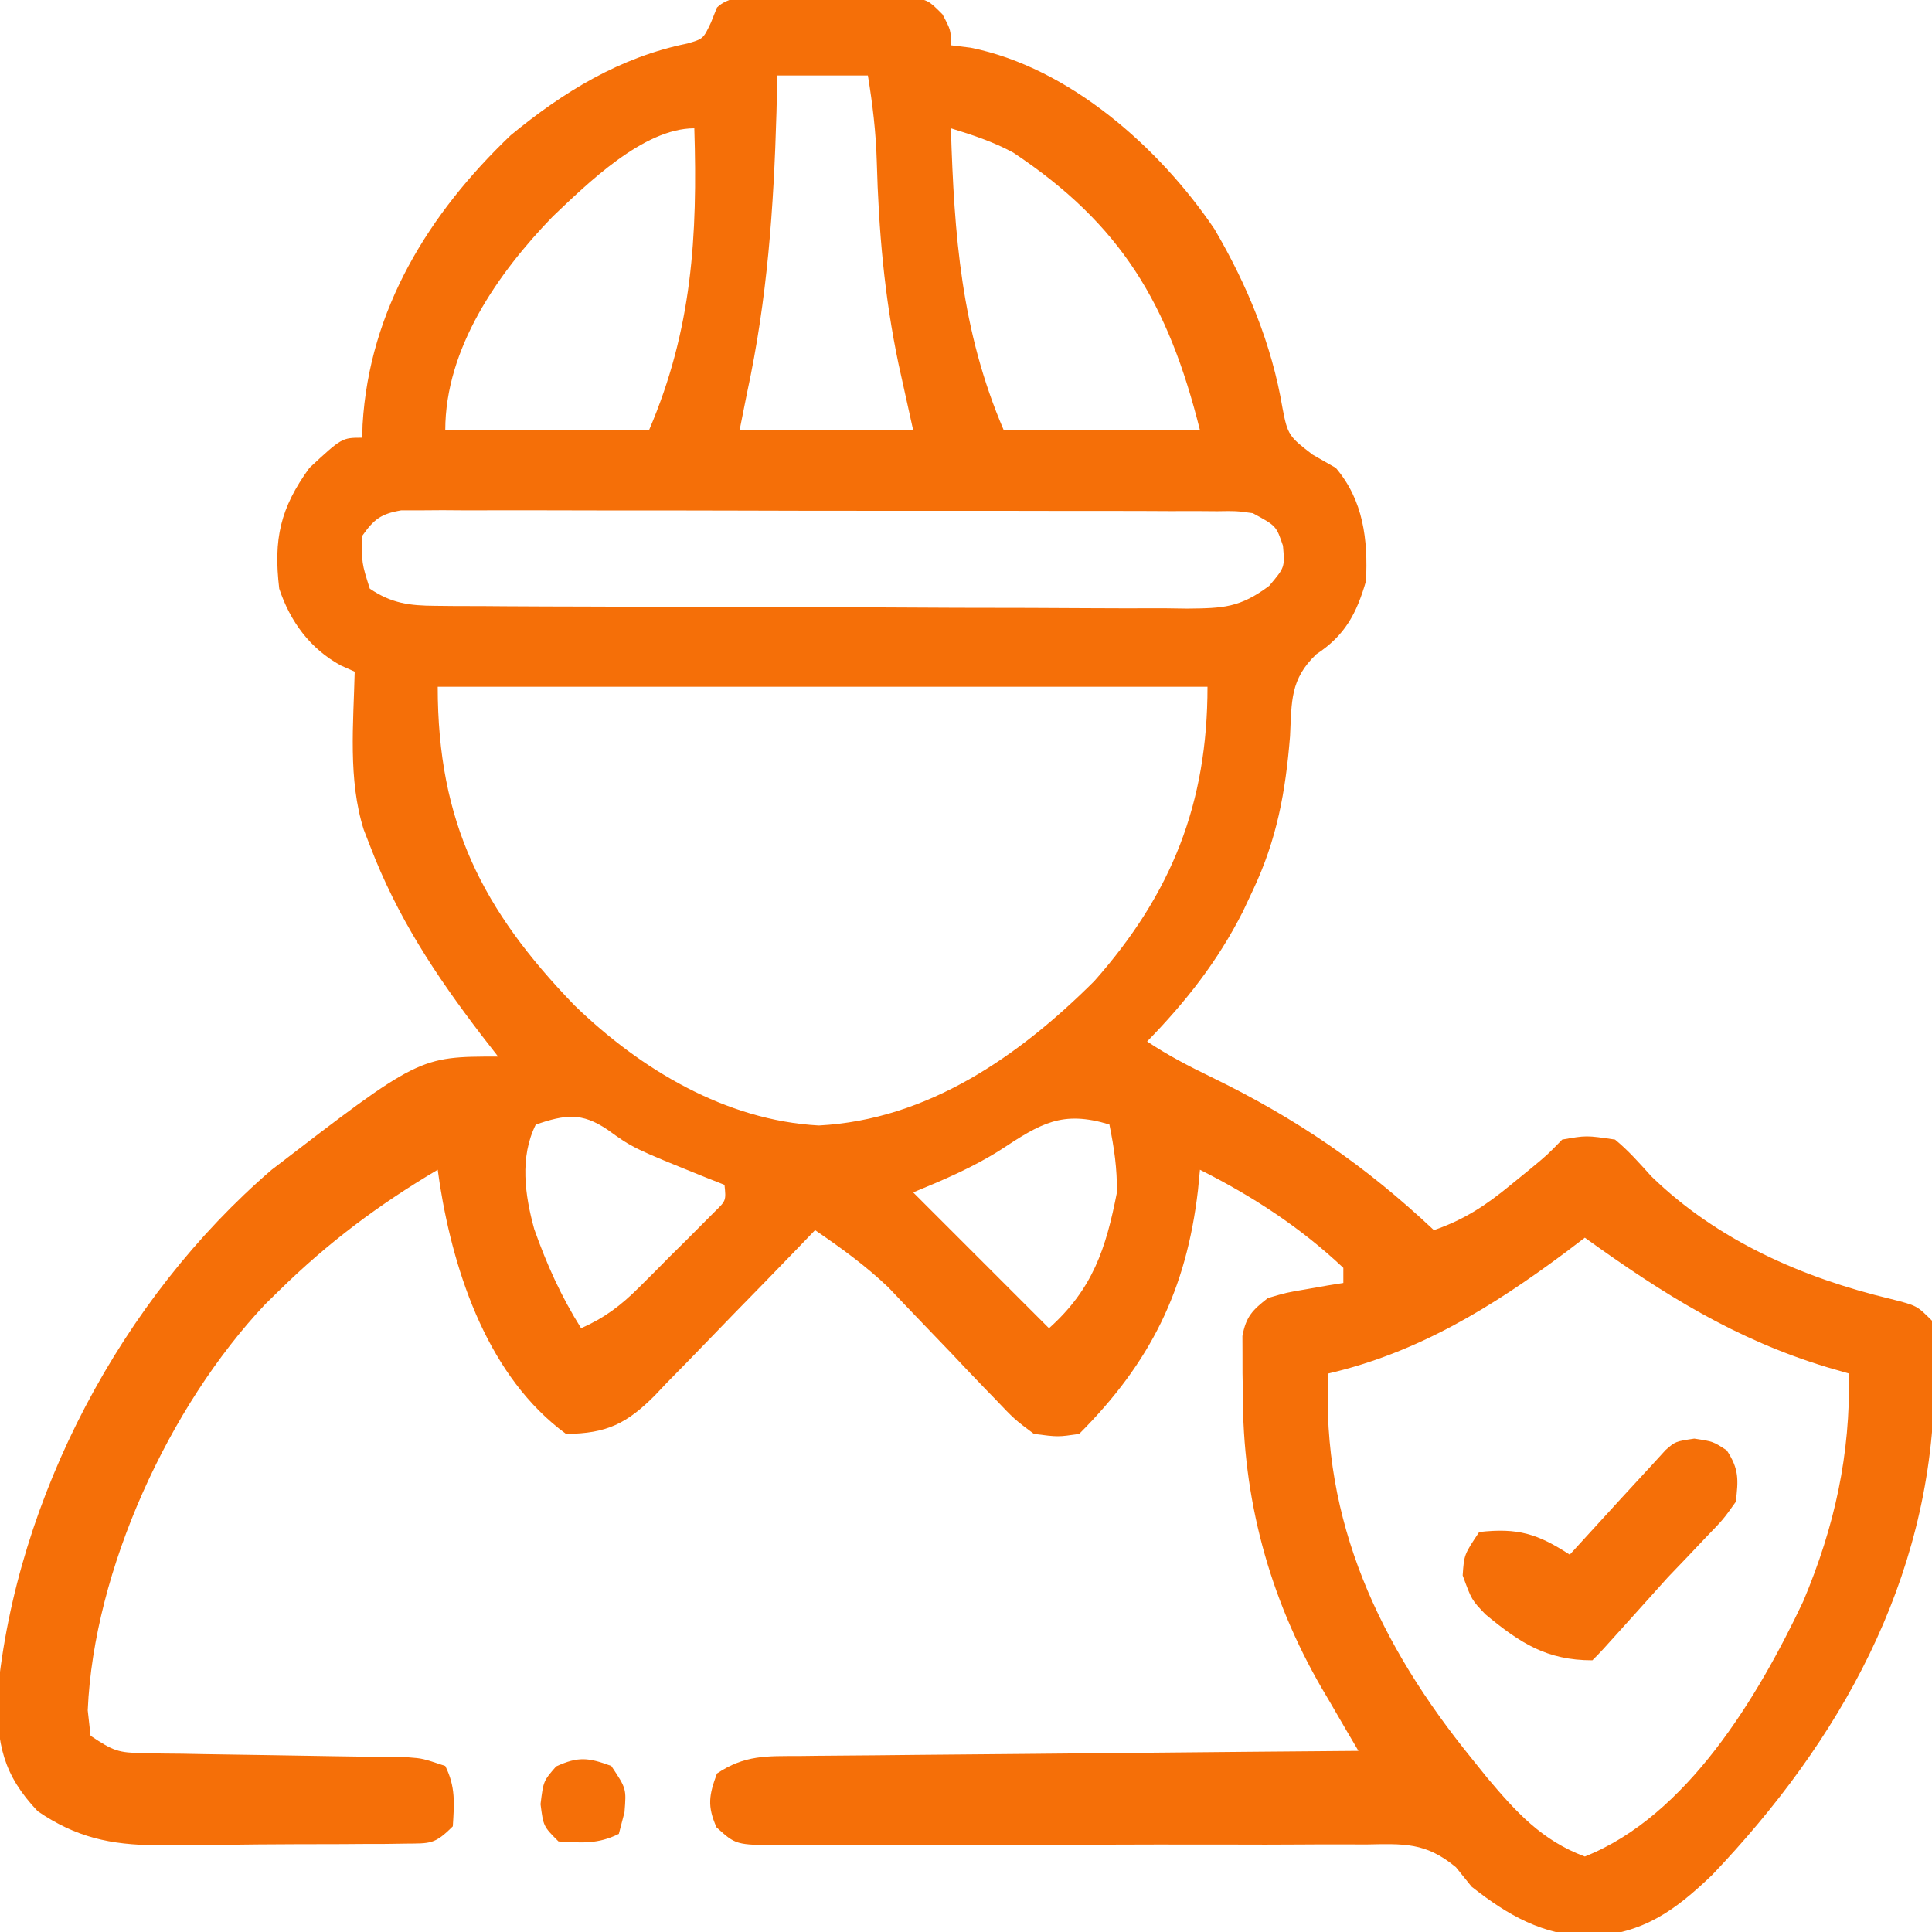
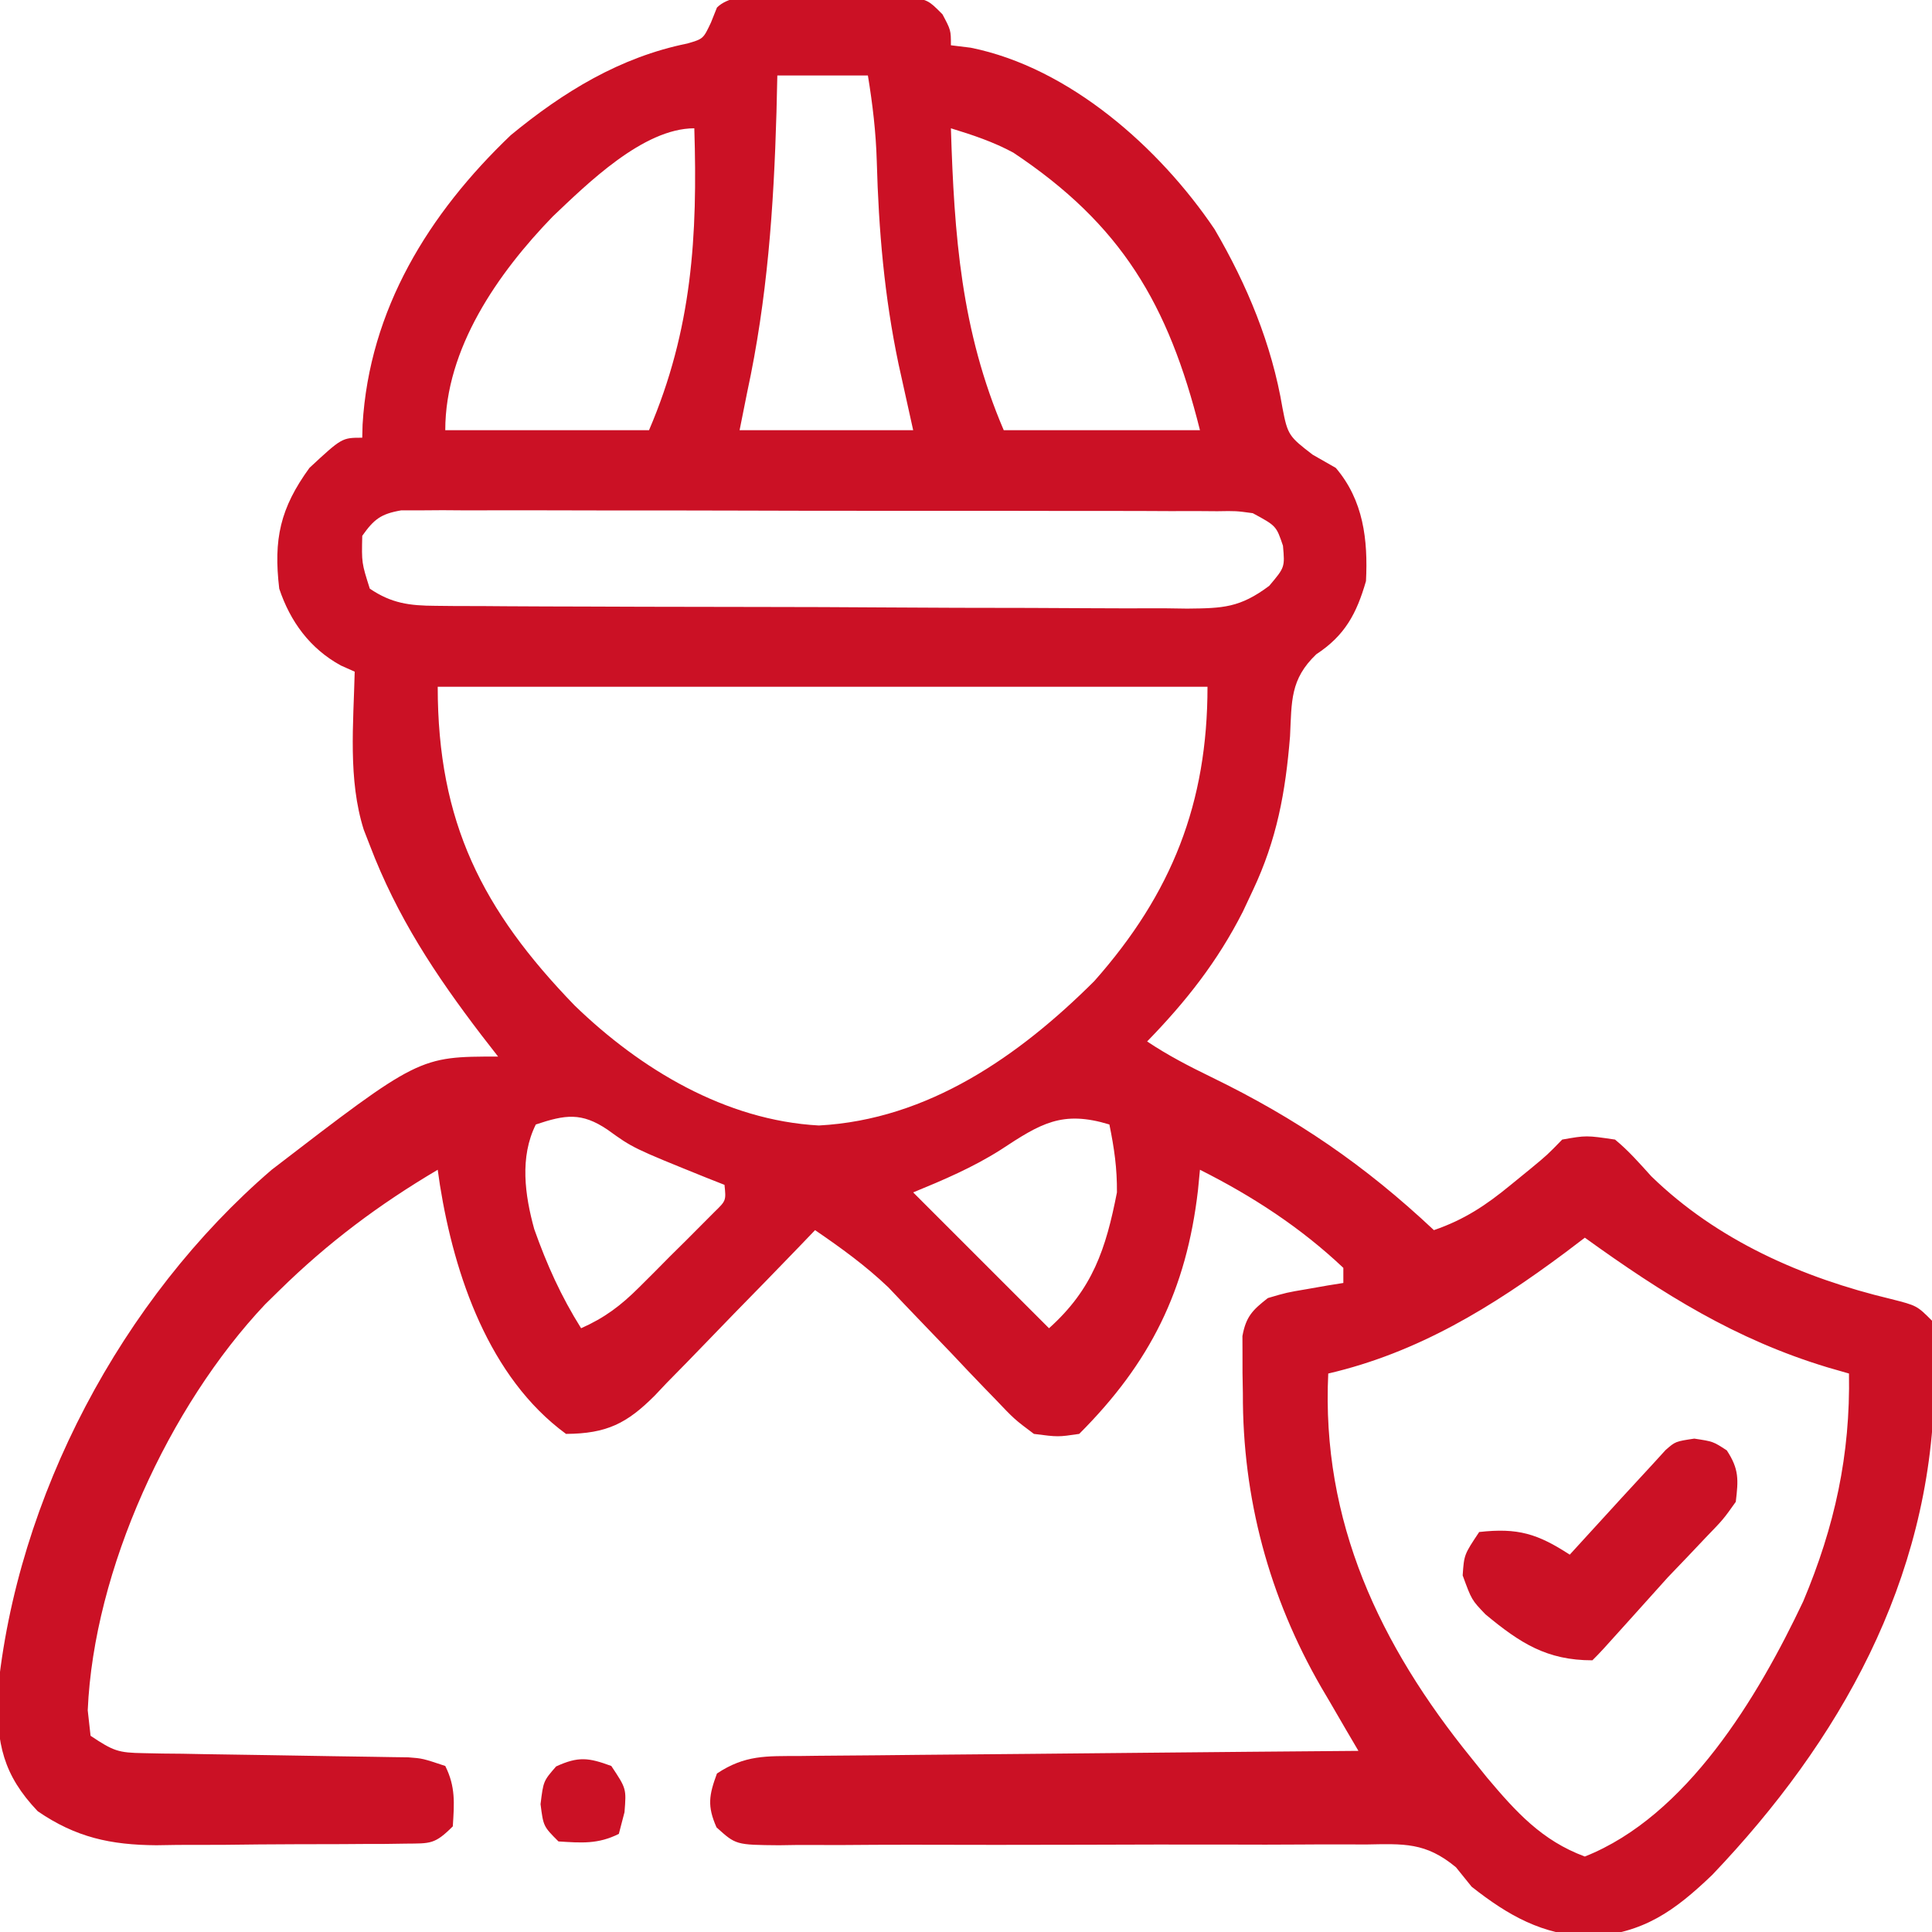
<svg xmlns="http://www.w3.org/2000/svg" version="1.1" width="256" height="256">
-   <path d="M0 0 C1.258 -0.029 2.516 -0.058 3.812 -0.088 C5.016 -0.096 6.22 -0.105 7.461 -0.113 C8.57 -0.128 9.679 -0.142 10.822 -0.157 C13.625 0.312 13.625 0.312 15.51 2.214 C16.625 4.312 16.625 4.312 16.625 6.312 C17.921 6.471 17.921 6.471 19.242 6.633 C32.326 9.262 44.272 19.885 51.562 30.688 C55.87 38.042 59.152 45.952 60.562 54.375 C61.24 57.951 61.433 58.165 64.562 60.562 C65.573 61.14 66.584 61.718 67.625 62.312 C71.281 66.599 71.901 71.821 71.625 77.312 C70.381 81.62 68.832 84.522 65.043 87.004 C61.562 90.327 61.79 93.235 61.562 97.875 C60.964 105.262 59.823 111.548 56.625 118.312 C56.192 119.234 55.759 120.156 55.312 121.105 C51.956 127.717 47.784 133.009 42.625 138.312 C45.375 140.146 48.153 141.586 51.121 143.027 C62.4 148.512 71.443 154.686 80.625 163.312 C84.662 161.921 87.523 160.02 90.812 157.312 C91.672 156.611 92.532 155.91 93.418 155.188 C95.643 153.349 95.643 153.349 97.625 151.312 C100.812 150.75 100.812 150.75 104.625 151.312 C106.42 152.785 107.868 154.45 109.426 156.172 C118.166 164.679 129.481 169.642 141.188 172.438 C144.625 173.312 144.625 173.312 146.625 175.312 C146.857 177.76 146.957 180.052 146.938 182.5 C146.933 183.213 146.928 183.927 146.923 184.661 C146.383 209.758 134.425 231.008 117.5 248.75 C112.523 253.512 108.427 256.478 101.312 256.938 C95.004 256.703 90.514 254.159 85.625 250.312 C84.94 249.463 84.254 248.613 83.548 247.737 C79.523 244.399 76.643 244.627 71.568 244.717 C70.665 244.712 69.762 244.708 68.832 244.704 C66.876 244.699 64.92 244.705 62.965 244.721 C59.872 244.746 56.78 244.742 53.686 244.729 C47.124 244.708 40.562 244.728 34 244.75 C26.389 244.771 18.779 244.776 11.168 244.749 C8.117 244.746 5.067 244.767 2.016 244.79 C0.152 244.787 -1.712 244.784 -3.577 244.779 C-4.428 244.792 -5.279 244.805 -6.155 244.818 C-11.871 244.769 -11.871 244.769 -14.433 242.447 C-15.681 239.618 -15.435 238.19 -14.375 235.312 C-10.668 232.841 -7.8 233.006 -3.507 232.994 C-2.307 232.979 -2.307 232.979 -1.082 232.963 C1.564 232.932 4.209 232.915 6.855 232.898 C8.69 232.88 10.524 232.86 12.358 232.84 C17.186 232.788 22.015 232.749 26.843 232.712 C31.77 232.672 36.696 232.62 41.623 232.57 C51.29 232.473 60.958 232.389 70.625 232.312 C70.081 231.387 69.537 230.461 68.976 229.507 C68.252 228.261 67.528 227.016 66.805 225.77 C66.447 225.163 66.09 224.557 65.721 223.932 C58.764 211.902 55.261 198.786 55.312 184.938 C55.288 183.605 55.288 183.605 55.264 182.246 C55.263 181.394 55.262 180.542 55.262 179.664 C55.259 178.899 55.256 178.134 55.253 177.346 C55.724 174.77 56.583 173.906 58.625 172.312 C61.105 171.582 61.105 171.582 63.812 171.125 C64.714 170.966 65.615 170.808 66.543 170.645 C67.23 170.535 67.917 170.425 68.625 170.312 C68.625 169.653 68.625 168.993 68.625 168.312 C62.961 162.956 56.568 158.801 49.625 155.312 C49.539 156.207 49.452 157.102 49.363 158.023 C47.828 171.234 43.059 180.878 33.625 190.312 C30.822 190.727 30.822 190.727 27.625 190.312 C25.035 188.372 25.035 188.372 22.473 185.676 C22.009 185.199 21.546 184.723 21.069 184.232 C19.594 182.71 18.14 181.169 16.688 179.625 C15.236 178.102 13.779 176.584 12.317 175.072 C10.984 173.689 9.663 172.295 8.344 170.9 C5.28 167.985 2.112 165.698 -1.375 163.312 C-2.126 164.095 -2.877 164.877 -3.651 165.683 C-6.451 168.593 -9.272 171.482 -12.099 174.366 C-13.318 175.615 -14.531 176.869 -15.739 178.129 C-17.479 179.943 -19.239 181.736 -21.004 183.527 C-21.536 184.091 -22.069 184.654 -22.618 185.235 C-26.294 188.914 -28.961 190.277 -34.375 190.312 C-44.574 182.85 -49.159 169.312 -51.078 157.367 C-51.225 156.35 -51.225 156.35 -51.375 155.312 C-59.157 159.913 -65.925 164.974 -72.375 171.312 C-72.99 171.914 -73.605 172.516 -74.238 173.137 C-86.986 186.647 -96.949 208.32 -97.75 226.938 C-97.626 228.051 -97.502 229.165 -97.375 230.312 C-94.347 232.331 -93.721 232.566 -90.318 232.615 C-89.507 232.632 -88.696 232.649 -87.861 232.666 C-86.989 232.674 -86.117 232.683 -85.219 232.691 C-84.32 232.708 -83.421 232.725 -82.495 232.743 C-79.622 232.796 -76.749 232.836 -73.875 232.875 C-71.001 232.919 -68.128 232.966 -65.255 233.018 C-63.466 233.05 -61.678 233.077 -59.889 233.098 C-58.673 233.118 -58.673 233.118 -57.432 233.139 C-56.719 233.148 -56.006 233.158 -55.272 233.168 C-53.375 233.312 -53.375 233.312 -50.375 234.312 C-48.994 237.075 -49.184 239.26 -49.375 242.312 C-51.775 244.713 -52.33 244.571 -55.606 244.603 C-56.481 244.616 -57.356 244.629 -58.257 244.642 C-59.206 244.644 -60.155 244.646 -61.133 244.648 C-62.598 244.658 -62.598 244.658 -64.093 244.669 C-66.166 244.679 -68.239 244.683 -70.312 244.683 C-73.467 244.687 -76.619 244.724 -79.773 244.762 C-81.789 244.768 -83.805 244.772 -85.82 244.773 C-86.757 244.788 -87.694 244.802 -88.659 244.817 C-94.721 244.775 -99.322 243.778 -104.375 240.312 C-108.996 235.455 -109.792 231.356 -109.715 224.852 C-107.2 198.66 -93.218 172.371 -73.375 155.312 C-53.854 140.312 -53.854 140.312 -43.375 140.312 C-44.099 139.381 -44.824 138.449 -45.57 137.488 C-51.703 129.458 -56.754 121.815 -60.375 112.312 C-60.771 111.293 -60.771 111.293 -61.176 110.254 C-63.278 103.603 -62.537 96.213 -62.375 89.312 C-62.98 89.043 -63.584 88.774 -64.207 88.496 C-68.292 86.266 -70.922 82.671 -72.375 78.312 C-73.15 71.756 -72.252 67.657 -68.375 62.312 C-64.067 58.312 -64.067 58.312 -61.375 58.312 C-61.361 57.741 -61.347 57.17 -61.332 56.582 C-60.435 41.327 -52.574 28.61 -41.699 18.227 C-34.714 12.474 -27.224 7.889 -18.301 6.078 C-16.189 5.464 -16.189 5.464 -15.168 3.297 C-14.906 2.642 -14.645 1.987 -14.375 1.312 C-11.657 -1.406 -3.658 0.028 0 0 Z M-6.375 10.312 C-6.412 11.92 -6.45 13.527 -6.488 15.184 C-6.849 27.85 -7.698 39.916 -10.375 52.312 C-10.705 53.962 -11.035 55.612 -11.375 57.312 C-3.785 57.312 3.805 57.312 11.625 57.312 C10.986 54.425 10.346 51.538 9.688 48.562 C7.802 39.583 7.052 30.825 6.801 21.668 C6.69 17.813 6.25 14.117 5.625 10.312 C1.665 10.312 -2.295 10.312 -6.375 10.312 Z M16.625 17.312 C17.063 31.464 17.972 44.123 23.625 57.312 C32.205 57.312 40.785 57.312 49.625 57.312 C45.442 40.579 39.201 30.057 24.898 20.539 C22.226 19.097 19.523 18.201 16.625 17.312 Z M-36.117 28.984 C-43.405 36.5 -50.375 46.498 -50.375 57.312 C-41.465 57.312 -32.555 57.312 -23.375 57.312 C-17.65 43.955 -16.933 31.59 -17.375 17.312 C-24.154 17.312 -31.59 24.698 -36.117 28.984 Z M-61.375 71.312 C-61.458 74.896 -61.458 74.896 -60.375 78.312 C-57.496 80.267 -55.105 80.567 -51.676 80.587 C-50.735 80.597 -49.794 80.607 -48.825 80.617 C-47.288 80.618 -47.288 80.618 -45.719 80.619 C-44.092 80.631 -44.092 80.631 -42.431 80.644 C-38.841 80.668 -35.251 80.677 -31.66 80.684 C-29.167 80.693 -26.673 80.702 -24.18 80.711 C-18.952 80.727 -13.724 80.735 -8.496 80.738 C-3.125 80.741 2.245 80.762 7.616 80.8 C14.098 80.844 20.58 80.863 27.062 80.865 C29.534 80.869 32.005 80.881 34.477 80.902 C37.931 80.929 41.385 80.924 44.84 80.912 C46.374 80.934 46.374 80.934 47.94 80.957 C52.684 80.908 54.904 80.851 58.799 77.943 C60.88 75.478 60.88 75.478 60.625 72.625 C59.736 69.994 59.736 69.994 56.625 68.312 C54.408 68.009 54.408 68.009 51.919 68.052 C50.951 68.045 49.984 68.038 48.987 68.03 C47.927 68.033 46.867 68.035 45.775 68.038 C44.658 68.033 43.541 68.028 42.39 68.022 C38.687 68.008 34.984 68.009 31.281 68.012 C28.714 68.008 26.148 68.003 23.581 67.999 C18.197 67.991 12.814 67.991 7.43 67.997 C1.205 68.003 -5.02 67.991 -11.245 67.969 C-17.232 67.95 -23.219 67.946 -29.206 67.95 C-31.755 67.949 -34.303 67.944 -36.852 67.934 C-40.41 67.922 -43.967 67.929 -47.525 67.94 C-48.585 67.933 -49.645 67.925 -50.737 67.917 C-51.704 67.924 -52.672 67.931 -53.669 67.938 C-54.51 67.938 -55.351 67.938 -56.218 67.938 C-58.902 68.404 -59.811 69.101 -61.375 71.312 Z M-51.375 91.312 C-51.375 109.273 -45.468 120.91 -33.23 133.547 C-24.523 141.98 -13.246 148.772 -0.871 149.445 C13.61 148.675 25.688 140.22 35.625 130.312 C45.933 118.676 50.625 106.691 50.625 91.312 C16.965 91.312 -16.695 91.312 -51.375 91.312 Z M-38.375 149.312 C-40.535 153.632 -39.829 158.666 -38.586 163.176 C-36.917 167.882 -35.035 172.075 -32.375 176.312 C-29.255 174.926 -27.116 173.311 -24.703 170.906 C-24.039 170.245 -23.375 169.584 -22.691 168.902 C-22.009 168.213 -21.328 167.523 -20.625 166.812 C-19.928 166.123 -19.23 165.433 -18.512 164.723 C-17.524 163.731 -17.524 163.731 -16.516 162.719 C-15.611 161.811 -15.611 161.811 -14.688 160.885 C-13.161 159.398 -13.161 159.398 -13.375 157.312 C-14.172 156.998 -14.968 156.683 -15.789 156.359 C-25.507 152.434 -25.507 152.434 -28.875 150 C-32.342 147.66 -34.492 148.018 -38.375 149.312 Z M23.203 152.676 C19.531 155.007 15.639 156.664 11.625 158.312 C12.309 158.997 12.994 159.681 13.699 160.387 C19.008 165.695 24.316 171.004 29.625 176.312 C35.407 171.126 37.158 165.817 38.625 158.312 C38.651 155.098 38.27 152.483 37.625 149.312 C31.362 147.406 28.534 149.168 23.203 152.676 Z M100.625 164.312 C99.765 164.965 98.905 165.617 98.02 166.289 C88.349 173.491 78.532 179.543 66.625 182.312 C65.687 201.904 73.444 218.306 85.625 233.312 C86.297 234.148 86.968 234.983 87.66 235.844 C91.518 240.423 94.942 244.208 100.625 246.312 C114.152 240.945 123.574 225.158 129.562 212.5 C133.743 202.559 135.814 193.102 135.625 182.312 C134.693 182.044 133.761 181.776 132.801 181.5 C120.574 177.807 110.972 171.762 100.625 164.312 Z " fill="#F56F08" transform="translate(109.375,-0.3125)" />
-   <path d="M0 0 C2.5 0.375 2.5 0.375 4.312 1.562 C5.941 4.049 5.851 5.435 5.5 8.375 C3.848 10.699 3.848 10.699 1.562 13.062 C0.749 13.921 -0.064 14.78 -0.902 15.664 C-1.76 16.559 -2.617 17.453 -3.5 18.375 C-5.173 20.224 -6.84 22.077 -8.5 23.938 C-12.377 28.252 -12.377 28.252 -13.5 29.375 C-19.543 29.375 -23.065 27.104 -27.668 23.285 C-29.5 21.375 -29.5 21.375 -30.688 18.125 C-30.5 15.375 -30.5 15.375 -28.5 12.375 C-23.367 11.794 -20.75 12.61 -16.5 15.375 C-15.741 14.544 -14.981 13.712 -14.199 12.855 C-13.195 11.758 -12.191 10.66 -11.188 9.562 C-10.688 9.015 -10.188 8.468 -9.674 7.904 C-8.288 6.39 -6.894 4.882 -5.5 3.375 C-4.939 2.76 -4.379 2.145 -3.801 1.512 C-2.5 0.375 -2.5 0.375 0 0 Z " fill="#F56F08" transform="translate(224.5,190.625)" />
-   <path d="M0 0 C2 3 2 3 1.75 6.125 C1.502 7.074 1.255 8.023 1 9 C-1.763 10.381 -3.947 10.191 -7 10 C-9 8 -9 8 -9.375 5.062 C-9 2 -9 2 -7.312 0.062 C-4.369 -1.29 -3.015 -1.111 0 0 Z " fill="#F56F08" transform="translate(81,234)" />
+   <path d="M0 0 C1.258 -0.029 2.516 -0.058 3.812 -0.088 C5.016 -0.096 6.22 -0.105 7.461 -0.113 C8.57 -0.128 9.679 -0.142 10.822 -0.157 C13.625 0.312 13.625 0.312 15.51 2.214 C16.625 4.312 16.625 4.312 16.625 6.312 C17.921 6.471 17.921 6.471 19.242 6.633 C32.326 9.262 44.272 19.885 51.562 30.688 C55.87 38.042 59.152 45.952 60.562 54.375 C61.24 57.951 61.433 58.165 64.562 60.562 C65.573 61.14 66.584 61.718 67.625 62.312 C71.281 66.599 71.901 71.821 71.625 77.312 C70.381 81.62 68.832 84.522 65.043 87.004 C61.562 90.327 61.79 93.235 61.562 97.875 C60.964 105.262 59.823 111.548 56.625 118.312 C56.192 119.234 55.759 120.156 55.312 121.105 C51.956 127.717 47.784 133.009 42.625 138.312 C45.375 140.146 48.153 141.586 51.121 143.027 C62.4 148.512 71.443 154.686 80.625 163.312 C84.662 161.921 87.523 160.02 90.812 157.312 C91.672 156.611 92.532 155.91 93.418 155.188 C95.643 153.349 95.643 153.349 97.625 151.312 C100.812 150.75 100.812 150.75 104.625 151.312 C106.42 152.785 107.868 154.45 109.426 156.172 C118.166 164.679 129.481 169.642 141.188 172.438 C144.625 173.312 144.625 173.312 146.625 175.312 C146.857 177.76 146.957 180.052 146.938 182.5 C146.933 183.213 146.928 183.927 146.923 184.661 C146.383 209.758 134.425 231.008 117.5 248.75 C112.523 253.512 108.427 256.478 101.312 256.938 C95.004 256.703 90.514 254.159 85.625 250.312 C84.94 249.463 84.254 248.613 83.548 247.737 C79.523 244.399 76.643 244.627 71.568 244.717 C70.665 244.712 69.762 244.708 68.832 244.704 C66.876 244.699 64.92 244.705 62.965 244.721 C59.872 244.746 56.78 244.742 53.686 244.729 C47.124 244.708 40.562 244.728 34 244.75 C26.389 244.771 18.779 244.776 11.168 244.749 C8.117 244.746 5.067 244.767 2.016 244.79 C0.152 244.787 -1.712 244.784 -3.577 244.779 C-4.428 244.792 -5.279 244.805 -6.155 244.818 C-11.871 244.769 -11.871 244.769 -14.433 242.447 C-15.681 239.618 -15.435 238.19 -14.375 235.312 C-10.668 232.841 -7.8 233.006 -3.507 232.994 C-2.307 232.979 -2.307 232.979 -1.082 232.963 C1.564 232.932 4.209 232.915 6.855 232.898 C8.69 232.88 10.524 232.86 12.358 232.84 C17.186 232.788 22.015 232.749 26.843 232.712 C31.77 232.672 36.696 232.62 41.623 232.57 C51.29 232.473 60.958 232.389 70.625 232.312 C70.081 231.387 69.537 230.461 68.976 229.507 C68.252 228.261 67.528 227.016 66.805 225.77 C66.447 225.163 66.09 224.557 65.721 223.932 C58.764 211.902 55.261 198.786 55.312 184.938 C55.288 183.605 55.288 183.605 55.264 182.246 C55.263 181.394 55.262 180.542 55.262 179.664 C55.259 178.899 55.256 178.134 55.253 177.346 C55.724 174.77 56.583 173.906 58.625 172.312 C61.105 171.582 61.105 171.582 63.812 171.125 C64.714 170.966 65.615 170.808 66.543 170.645 C67.23 170.535 67.917 170.425 68.625 170.312 C68.625 169.653 68.625 168.993 68.625 168.312 C62.961 162.956 56.568 158.801 49.625 155.312 C49.539 156.207 49.452 157.102 49.363 158.023 C47.828 171.234 43.059 180.878 33.625 190.312 C30.822 190.727 30.822 190.727 27.625 190.312 C25.035 188.372 25.035 188.372 22.473 185.676 C22.009 185.199 21.546 184.723 21.069 184.232 C19.594 182.71 18.14 181.169 16.688 179.625 C15.236 178.102 13.779 176.584 12.317 175.072 C10.984 173.689 9.663 172.295 8.344 170.9 C5.28 167.985 2.112 165.698 -1.375 163.312 C-2.126 164.095 -2.877 164.877 -3.651 165.683 C-6.451 168.593 -9.272 171.482 -12.099 174.366 C-13.318 175.615 -14.531 176.869 -15.739 178.129 C-17.479 179.943 -19.239 181.736 -21.004 183.527 C-21.536 184.091 -22.069 184.654 -22.618 185.235 C-26.294 188.914 -28.961 190.277 -34.375 190.312 C-44.574 182.85 -49.159 169.312 -51.078 157.367 C-51.225 156.35 -51.225 156.35 -51.375 155.312 C-59.157 159.913 -65.925 164.974 -72.375 171.312 C-72.99 171.914 -73.605 172.516 -74.238 173.137 C-86.986 186.647 -96.949 208.32 -97.75 226.938 C-97.626 228.051 -97.502 229.165 -97.375 230.312 C-94.347 232.331 -93.721 232.566 -90.318 232.615 C-89.507 232.632 -88.696 232.649 -87.861 232.666 C-86.989 232.674 -86.117 232.683 -85.219 232.691 C-84.32 232.708 -83.421 232.725 -82.495 232.743 C-79.622 232.796 -76.749 232.836 -73.875 232.875 C-71.001 232.919 -68.128 232.966 -65.255 233.018 C-63.466 233.05 -61.678 233.077 -59.889 233.098 C-58.673 233.118 -58.673 233.118 -57.432 233.139 C-56.719 233.148 -56.006 233.158 -55.272 233.168 C-53.375 233.312 -53.375 233.312 -50.375 234.312 C-48.994 237.075 -49.184 239.26 -49.375 242.312 C-51.775 244.713 -52.33 244.571 -55.606 244.603 C-56.481 244.616 -57.356 244.629 -58.257 244.642 C-59.206 244.644 -60.155 244.646 -61.133 244.648 C-62.598 244.658 -62.598 244.658 -64.093 244.669 C-66.166 244.679 -68.239 244.683 -70.312 244.683 C-73.467 244.687 -76.619 244.724 -79.773 244.762 C-81.789 244.768 -83.805 244.772 -85.82 244.773 C-86.757 244.788 -87.694 244.802 -88.659 244.817 C-94.721 244.775 -99.322 243.778 -104.375 240.312 C-108.996 235.455 -109.792 231.356 -109.715 224.852 C-107.2 198.66 -93.218 172.371 -73.375 155.312 C-53.854 140.312 -53.854 140.312 -43.375 140.312 C-44.099 139.381 -44.824 138.449 -45.57 137.488 C-51.703 129.458 -56.754 121.815 -60.375 112.312 C-60.771 111.293 -60.771 111.293 -61.176 110.254 C-63.278 103.603 -62.537 96.213 -62.375 89.312 C-62.98 89.043 -63.584 88.774 -64.207 88.496 C-68.292 86.266 -70.922 82.671 -72.375 78.312 C-73.15 71.756 -72.252 67.657 -68.375 62.312 C-64.067 58.312 -64.067 58.312 -61.375 58.312 C-61.361 57.741 -61.347 57.17 -61.332 56.582 C-60.435 41.327 -52.574 28.61 -41.699 18.227 C-34.714 12.474 -27.224 7.889 -18.301 6.078 C-16.189 5.464 -16.189 5.464 -15.168 3.297 C-14.906 2.642 -14.645 1.987 -14.375 1.312 C-11.657 -1.406 -3.658 0.028 0 0 Z M-6.375 10.312 C-6.412 11.92 -6.45 13.527 -6.488 15.184 C-6.849 27.85 -7.698 39.916 -10.375 52.312 C-10.705 53.962 -11.035 55.612 -11.375 57.312 C-3.785 57.312 3.805 57.312 11.625 57.312 C10.986 54.425 10.346 51.538 9.688 48.562 C7.802 39.583 7.052 30.825 6.801 21.668 C6.69 17.813 6.25 14.117 5.625 10.312 C1.665 10.312 -2.295 10.312 -6.375 10.312 Z M16.625 17.312 C17.063 31.464 17.972 44.123 23.625 57.312 C32.205 57.312 40.785 57.312 49.625 57.312 C45.442 40.579 39.201 30.057 24.898 20.539 C22.226 19.097 19.523 18.201 16.625 17.312 Z M-36.117 28.984 C-43.405 36.5 -50.375 46.498 -50.375 57.312 C-41.465 57.312 -32.555 57.312 -23.375 57.312 C-17.65 43.955 -16.933 31.59 -17.375 17.312 C-24.154 17.312 -31.59 24.698 -36.117 28.984 Z M-61.375 71.312 C-61.458 74.896 -61.458 74.896 -60.375 78.312 C-57.496 80.267 -55.105 80.567 -51.676 80.587 C-50.735 80.597 -49.794 80.607 -48.825 80.617 C-47.288 80.618 -47.288 80.618 -45.719 80.619 C-44.092 80.631 -44.092 80.631 -42.431 80.644 C-38.841 80.668 -35.251 80.677 -31.66 80.684 C-29.167 80.693 -26.673 80.702 -24.18 80.711 C-18.952 80.727 -13.724 80.735 -8.496 80.738 C-3.125 80.741 2.245 80.762 7.616 80.8 C14.098 80.844 20.58 80.863 27.062 80.865 C29.534 80.869 32.005 80.881 34.477 80.902 C37.931 80.929 41.385 80.924 44.84 80.912 C46.374 80.934 46.374 80.934 47.94 80.957 C52.684 80.908 54.904 80.851 58.799 77.943 C60.88 75.478 60.88 75.478 60.625 72.625 C59.736 69.994 59.736 69.994 56.625 68.312 C54.408 68.009 54.408 68.009 51.919 68.052 C50.951 68.045 49.984 68.038 48.987 68.03 C47.927 68.033 46.867 68.035 45.775 68.038 C44.658 68.033 43.541 68.028 42.39 68.022 C38.687 68.008 34.984 68.009 31.281 68.012 C28.714 68.008 26.148 68.003 23.581 67.999 C18.197 67.991 12.814 67.991 7.43 67.997 C1.205 68.003 -5.02 67.991 -11.245 67.969 C-17.232 67.95 -23.219 67.946 -29.206 67.95 C-31.755 67.949 -34.303 67.944 -36.852 67.934 C-40.41 67.922 -43.967 67.929 -47.525 67.94 C-48.585 67.933 -49.645 67.925 -50.737 67.917 C-51.704 67.924 -52.672 67.931 -53.669 67.938 C-54.51 67.938 -55.351 67.938 -56.218 67.938 C-58.902 68.404 -59.811 69.101 -61.375 71.312 Z M-51.375 91.312 C-51.375 109.273 -45.468 120.91 -33.23 133.547 C-24.523 141.98 -13.246 148.772 -0.871 149.445 C13.61 148.675 25.688 140.22 35.625 130.312 C45.933 118.676 50.625 106.691 50.625 91.312 C16.965 91.312 -16.695 91.312 -51.375 91.312 Z M-38.375 149.312 C-40.535 153.632 -39.829 158.666 -38.586 163.176 C-36.917 167.882 -35.035 172.075 -32.375 176.312 C-29.255 174.926 -27.116 173.311 -24.703 170.906 C-24.039 170.245 -23.375 169.584 -22.691 168.902 C-22.009 168.213 -21.328 167.523 -20.625 166.812 C-19.928 166.123 -19.23 165.433 -18.512 164.723 C-17.524 163.731 -17.524 163.731 -16.516 162.719 C-15.611 161.811 -15.611 161.811 -14.688 160.885 C-13.161 159.398 -13.161 159.398 -13.375 157.312 C-14.172 156.998 -14.968 156.683 -15.789 156.359 C-25.507 152.434 -25.507 152.434 -28.875 150 C-32.342 147.66 -34.492 148.018 -38.375 149.312 Z M23.203 152.676 C19.531 155.007 15.639 156.664 11.625 158.312 C12.309 158.997 12.994 159.681 13.699 160.387 C19.008 165.695 24.316 171.004 29.625 176.312 C35.407 171.126 37.158 165.817 38.625 158.312 C38.651 155.098 38.27 152.483 37.625 149.312 C31.362 147.406 28.534 149.168 23.203 152.676 Z M100.625 164.312 C99.765 164.965 98.905 165.617 98.02 166.289 C88.349 173.491 78.532 179.543 66.625 182.312 C65.687 201.904 73.444 218.306 85.625 233.312 C86.297 234.148 86.968 234.983 87.66 235.844 C91.518 240.423 94.942 244.208 100.625 246.312 C114.152 240.945 123.574 225.158 129.562 212.5 C133.743 202.559 135.814 193.102 135.625 182.312 C134.693 182.044 133.761 181.776 132.801 181.5 C120.574 177.807 110.972 171.762 100.625 164.312 Z " fill="#cb1125" transform="translate(109.375,-0.3125)" />
+   <path d="M0 0 C2.5 0.375 2.5 0.375 4.312 1.562 C5.941 4.049 5.851 5.435 5.5 8.375 C3.848 10.699 3.848 10.699 1.562 13.062 C0.749 13.921 -0.064 14.78 -0.902 15.664 C-1.76 16.559 -2.617 17.453 -3.5 18.375 C-5.173 20.224 -6.84 22.077 -8.5 23.938 C-12.377 28.252 -12.377 28.252 -13.5 29.375 C-19.543 29.375 -23.065 27.104 -27.668 23.285 C-29.5 21.375 -29.5 21.375 -30.688 18.125 C-30.5 15.375 -30.5 15.375 -28.5 12.375 C-23.367 11.794 -20.75 12.61 -16.5 15.375 C-15.741 14.544 -14.981 13.712 -14.199 12.855 C-13.195 11.758 -12.191 10.66 -11.188 9.562 C-10.688 9.015 -10.188 8.468 -9.674 7.904 C-8.288 6.39 -6.894 4.882 -5.5 3.375 C-4.939 2.76 -4.379 2.145 -3.801 1.512 C-2.5 0.375 -2.5 0.375 0 0 Z " fill="#cb1125" transform="translate(224.5,190.625)" />
+   <path d="M0 0 C2 3 2 3 1.75 6.125 C1.502 7.074 1.255 8.023 1 9 C-1.763 10.381 -3.947 10.191 -7 10 C-9 8 -9 8 -9.375 5.062 C-9 2 -9 2 -7.312 0.062 C-4.369 -1.29 -3.015 -1.111 0 0 Z " fill="#cb1125" transform="translate(81,234)" />
</svg>
